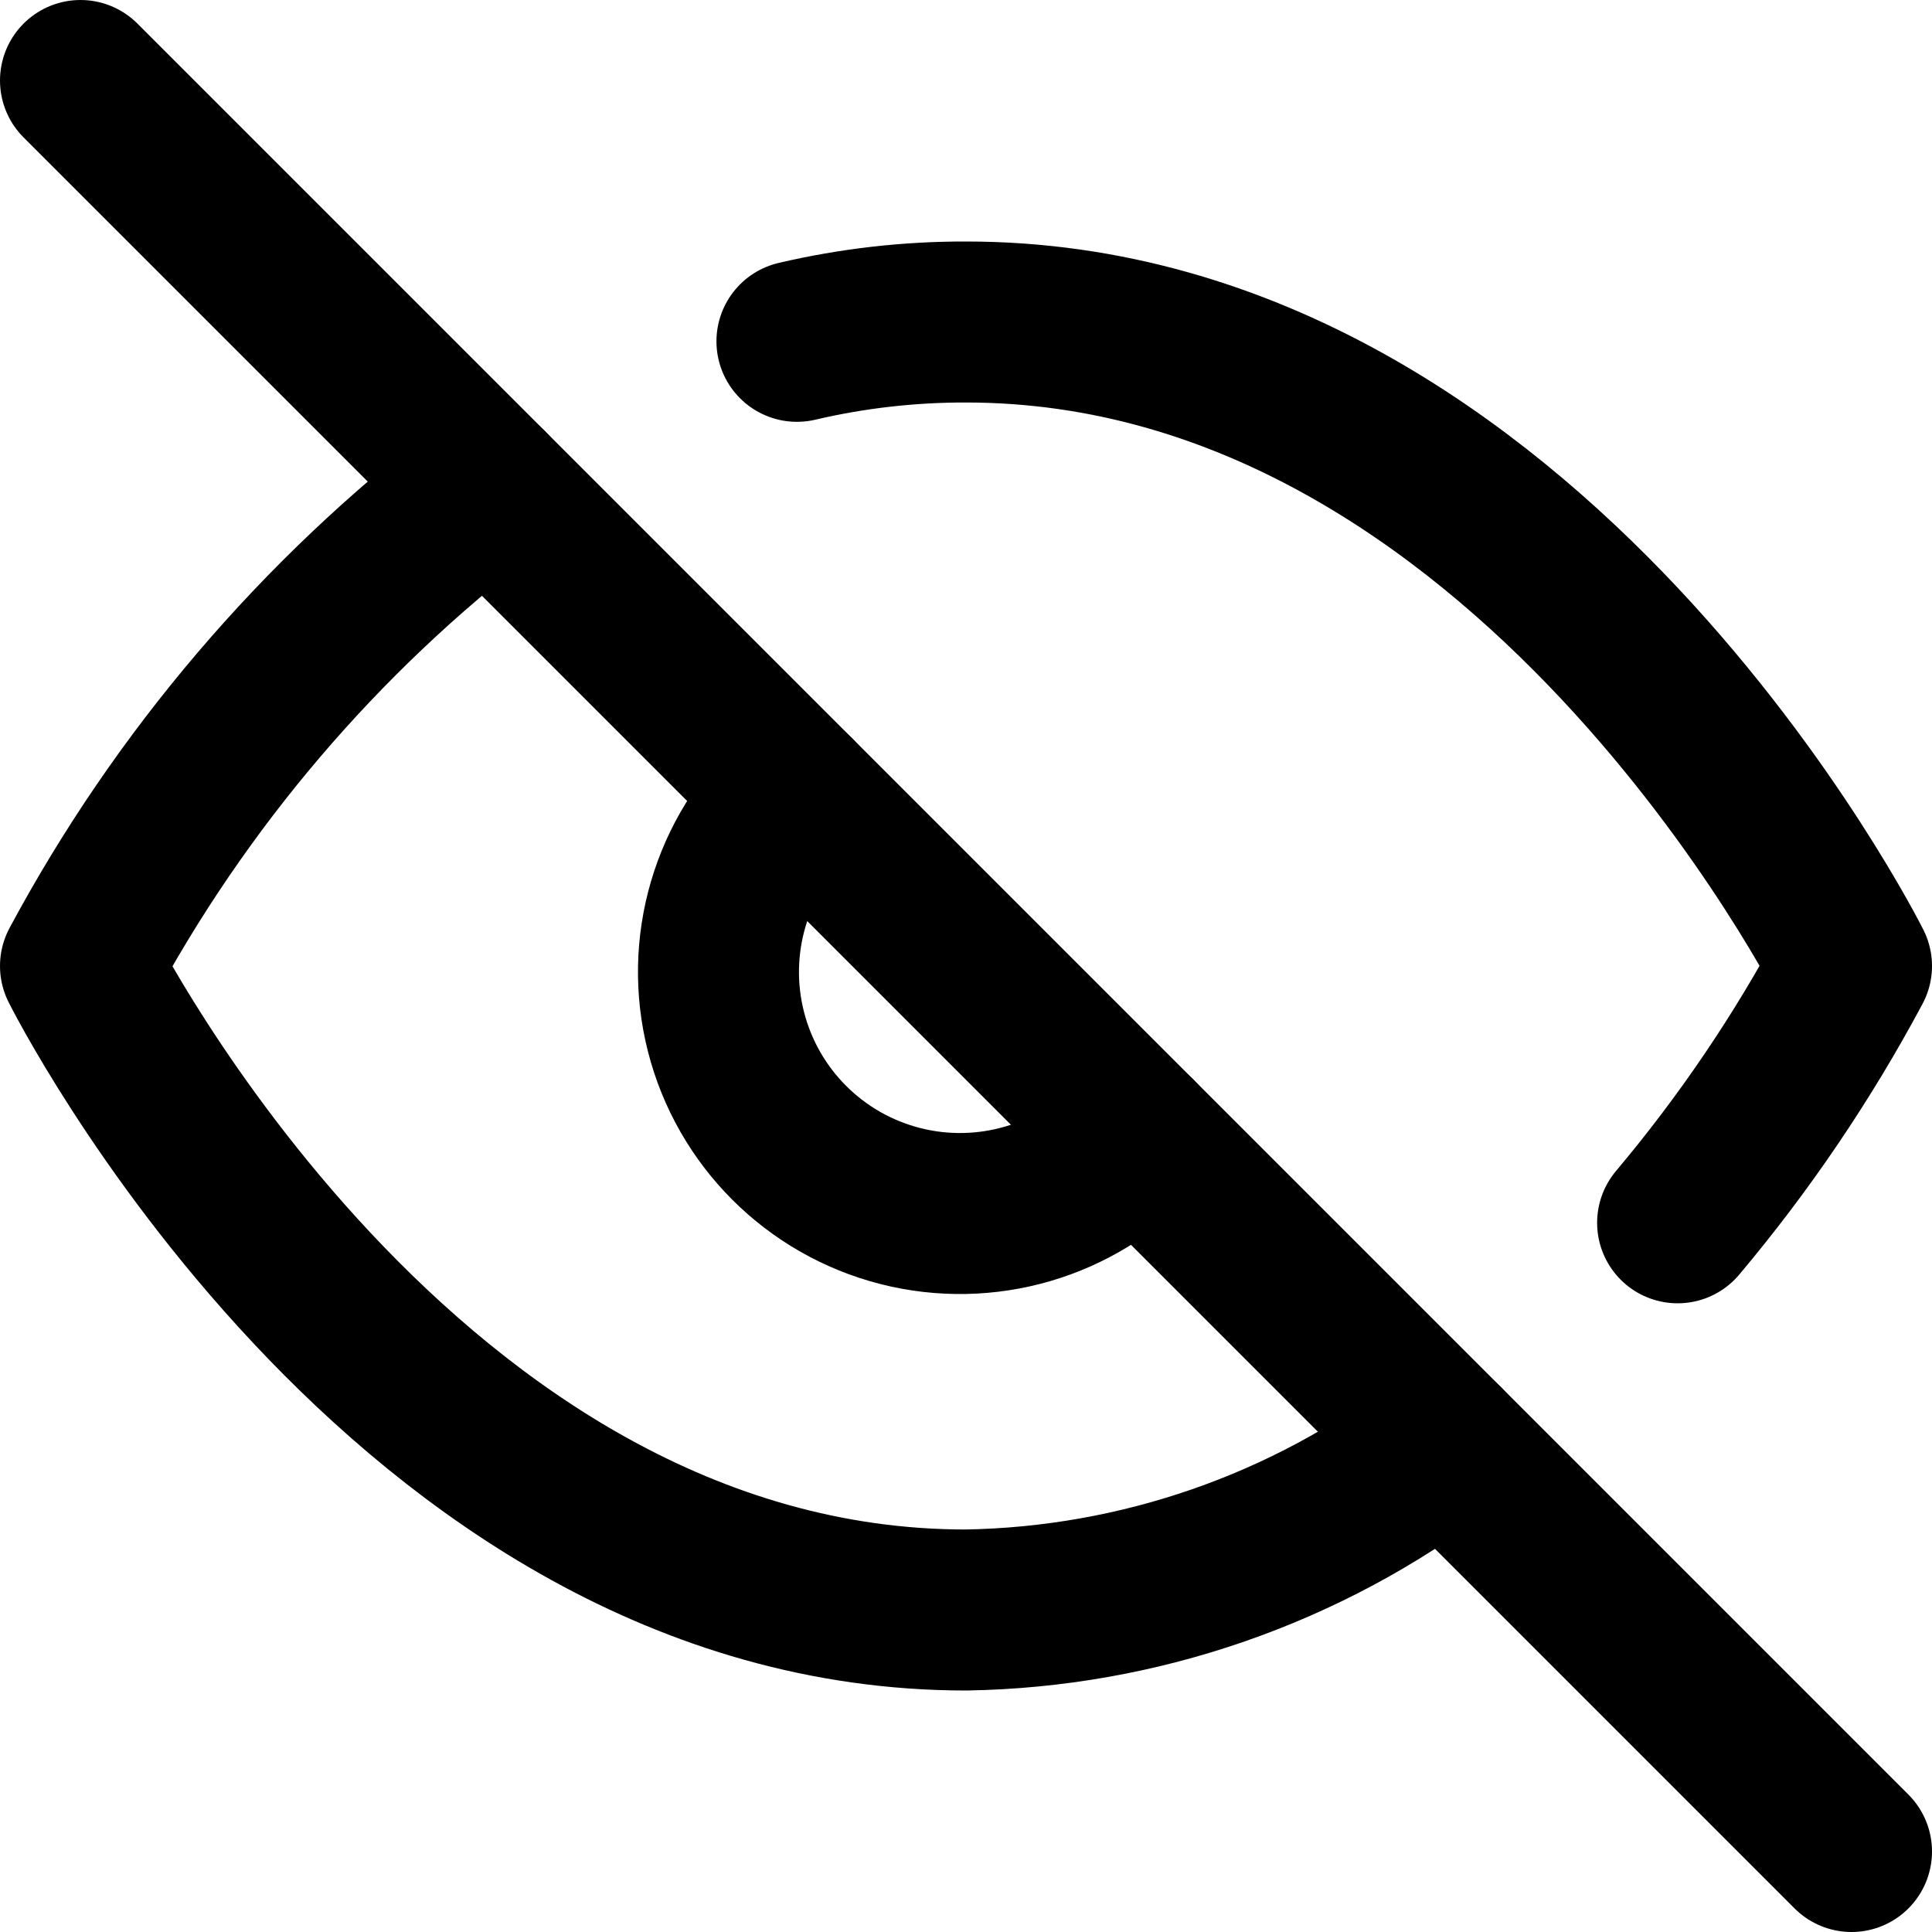
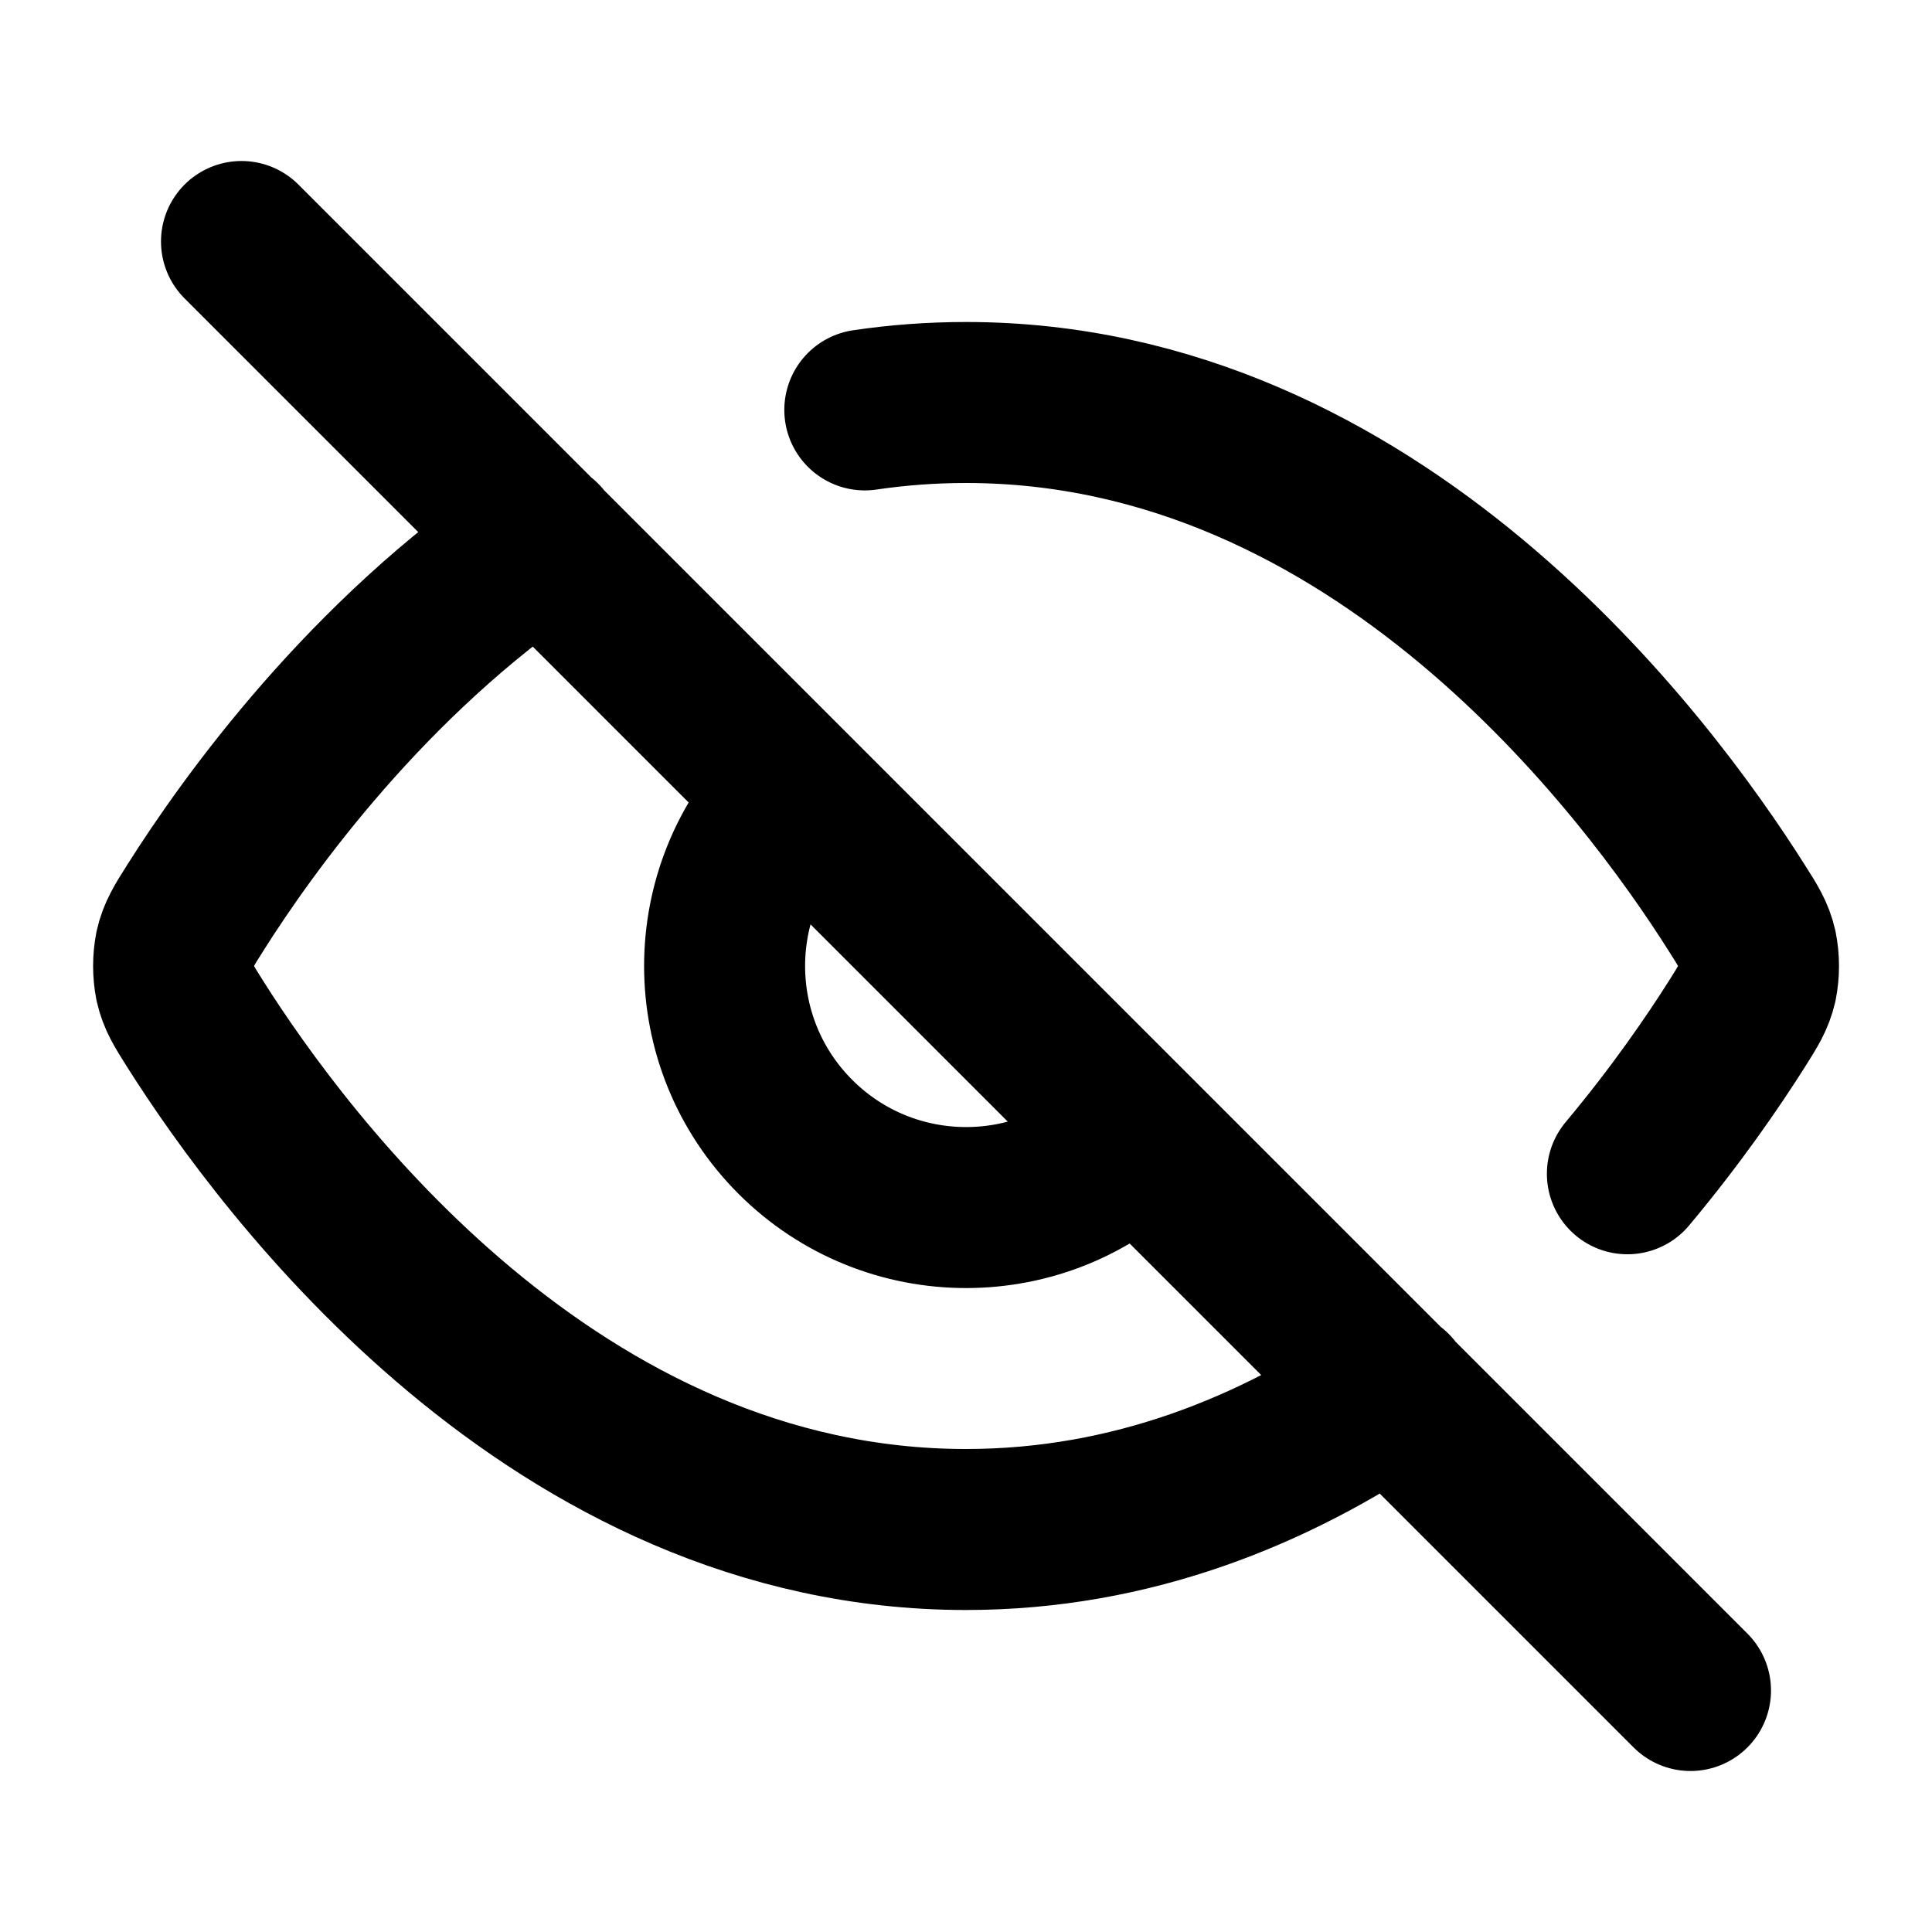
<svg viewBox="0 0 24 24" fill="none" stroke="currentColor" stroke-width="2" stroke-linecap="round" stroke-linejoin="round">
-   <path d="M17.94 17.94A10.07 10.07 0 0 1 12 20c-7 0-11-8-11-8a18.45 18.45 0 0 1 5.06-5.94M9.9 4.24A9.12 9.12 0 0 1 12 4c7 0 11 8 11 8a18.5 18.5 0 0 1-2.16 3.19m-6.72-1.07a3 3 0 1 1-4.24-4.24" />
-   <line x1="1" y1="1" x2="23" y2="23" />
+   <path d="M10.743 5.092C11.149 5.032 11.569 5 12 5c5.105 0 8.455 4.505 9.58 6.287.137.215.205.323.243.49a1.16 1.16 0 0 1 0 .447c-.038.166-.107.274-.244.492-.3.474-.757 1.141-1.363 1.865M6.724 6.715c-2.162 1.467-3.63 3.504-4.303 4.57-.137.217-.205.325-.243.492a1.173 1.173 0 0 0 0 .446c.038.167.106.274.242.49C3.546 14.495 6.895 19 12 19c2.059 0 3.832-.732 5.289-1.723M3 3l18 18M9.88 9.879a3 3 0 1 0 4.243 4.243" />
</svg>
